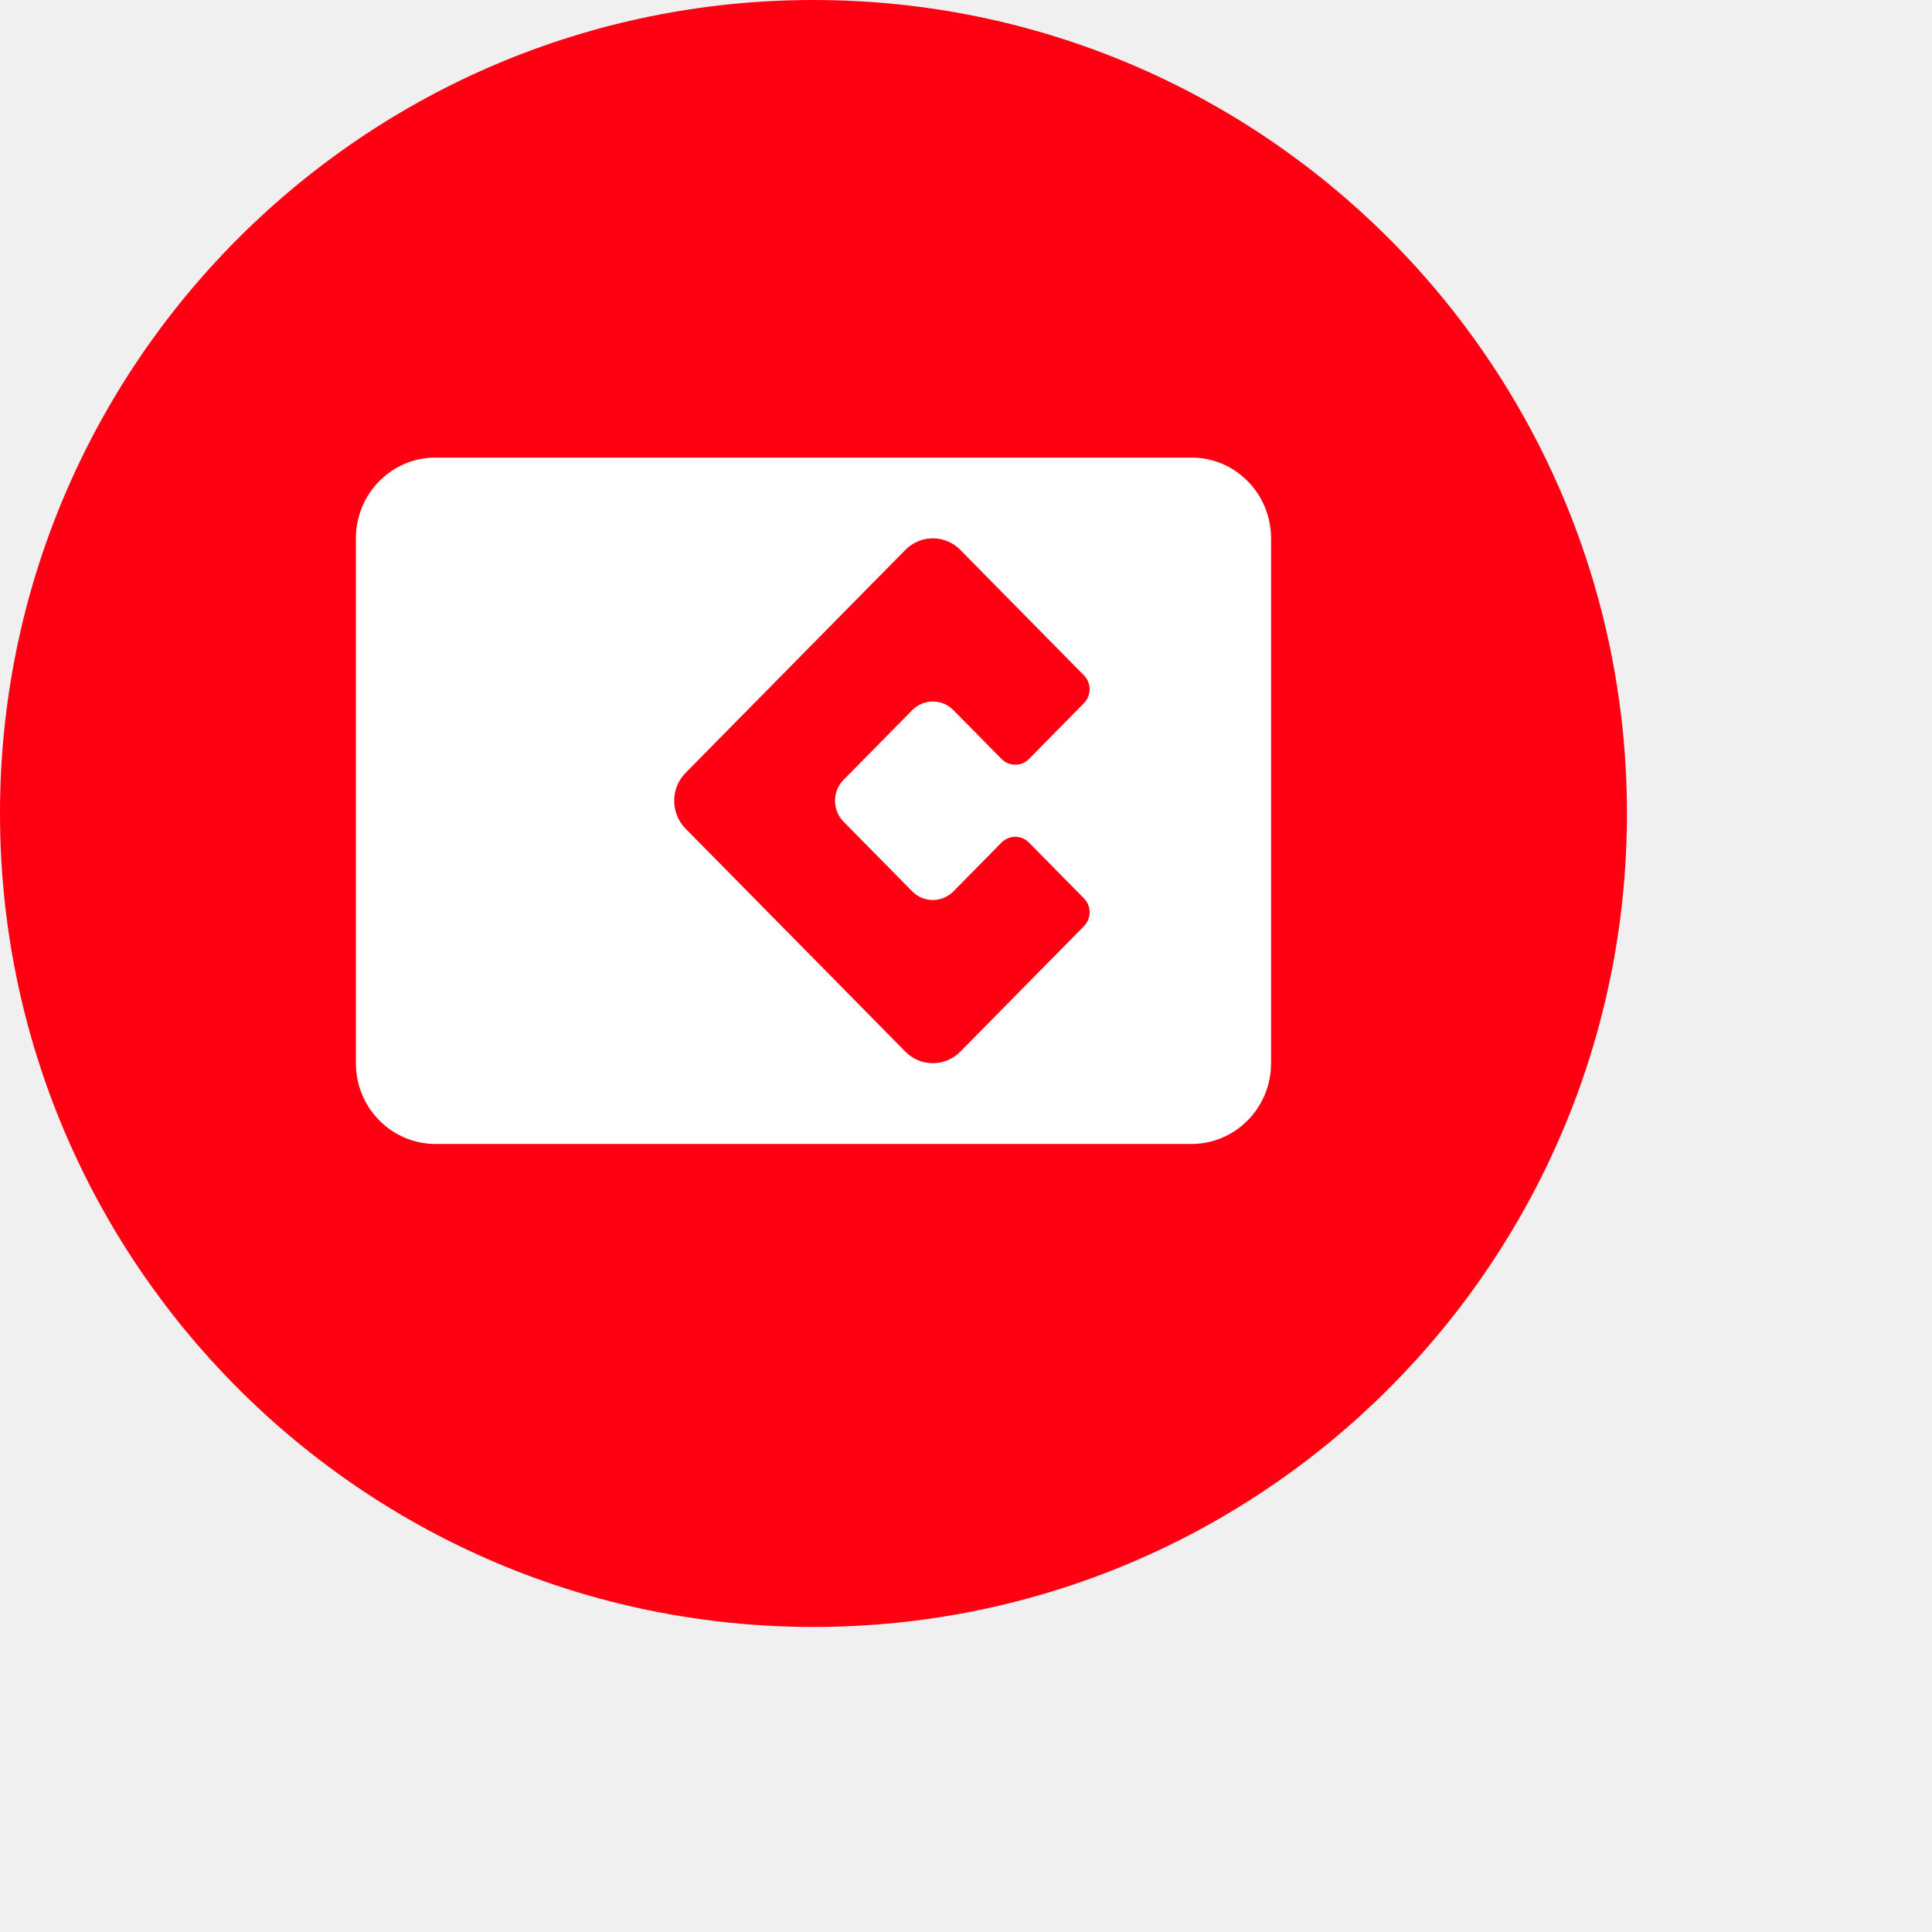
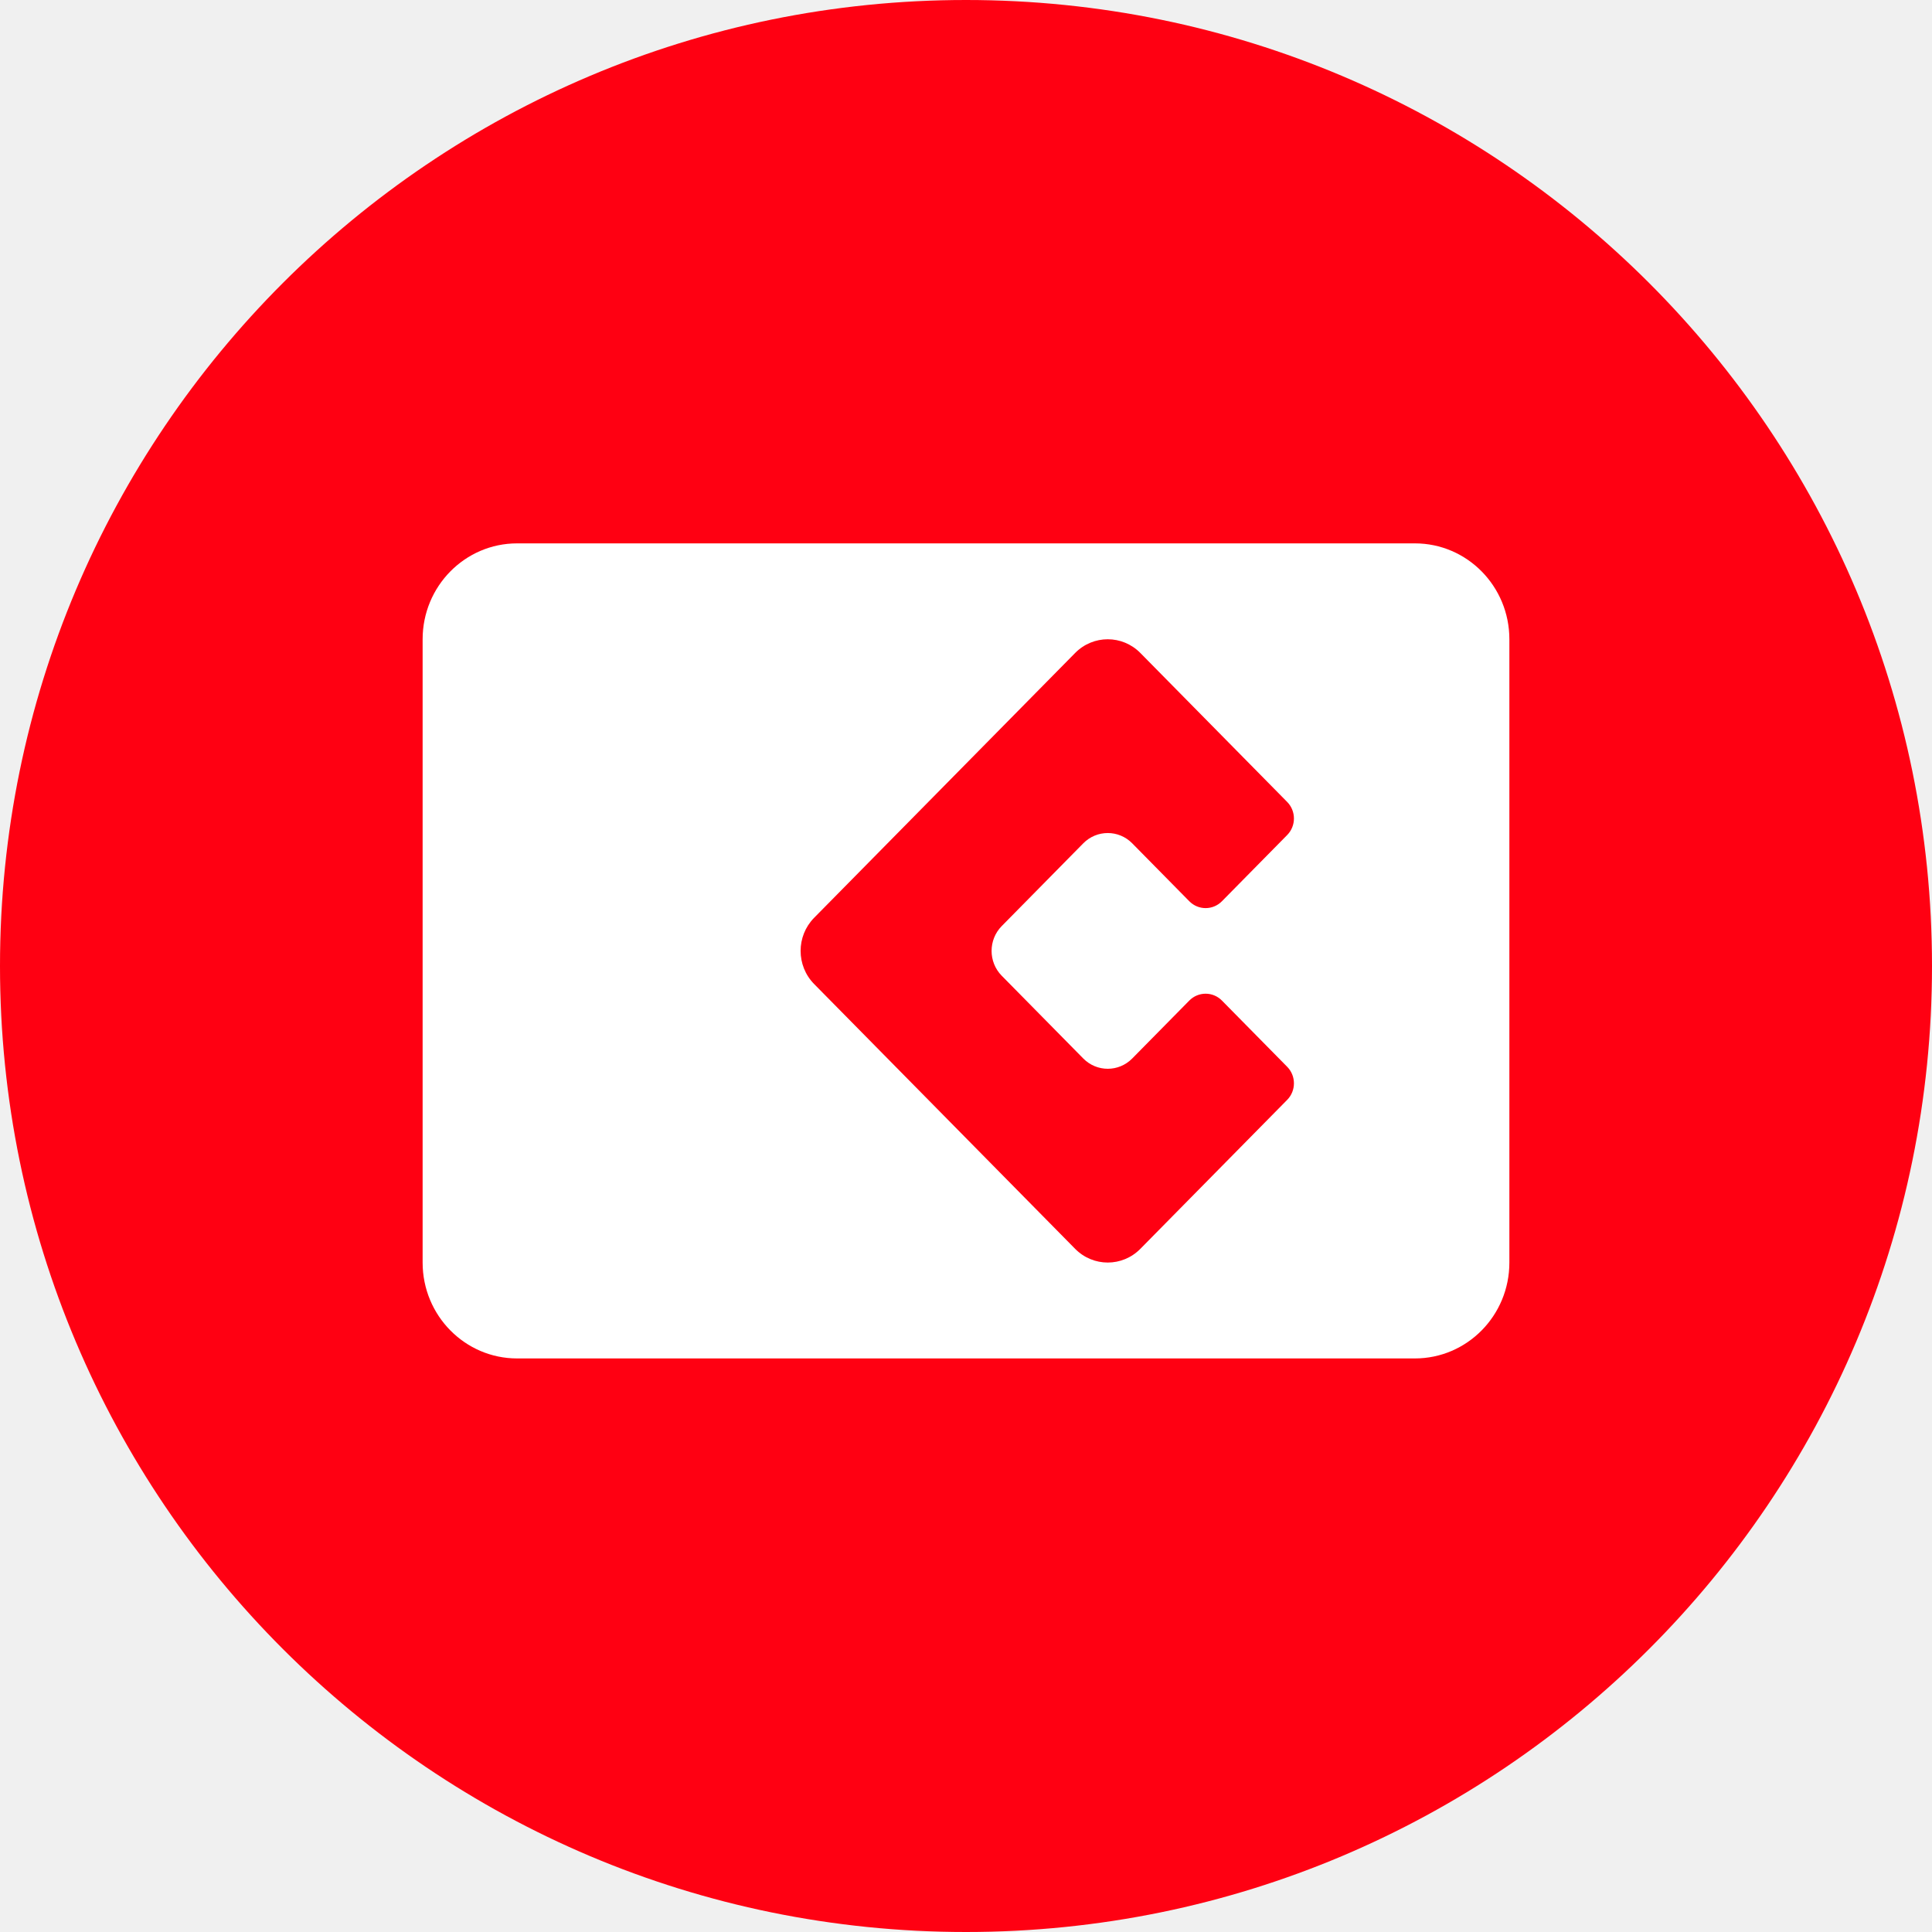
- <svg xmlns="http://www.w3.org/2000/svg" width="76" height="76" viewBox="0 0 76 76" fill="none">
+ <svg xmlns="http://www.w3.org/2000/svg" width="64" height="64" viewBox="0 0 64 64" fill="none">
  <circle cx="32" cy="32" r="32" fill="#FF0012" />
  <path fill-rule="evenodd" clip-rule="evenodd" d="M17.13 18C15.402 18 14 19.422 14 21.177V41.824C14 43.578 15.402 45 17.13 45H46.87C48.599 45 50 43.578 50 41.824V21.177C50 19.422 48.599 18 46.87 18H17.13ZM37.776 21.631C37.179 21.025 36.212 21.025 35.615 21.631L26.969 30.403C26.372 31.009 26.372 31.991 26.969 32.597L35.615 41.369C36.212 41.975 37.179 41.975 37.776 41.369L42.639 36.435C42.938 36.132 42.938 35.641 42.639 35.338L40.478 33.145C40.18 32.842 39.696 32.842 39.397 33.145L37.506 35.064C37.059 35.518 36.333 35.518 35.885 35.064L33.183 32.322C32.736 31.868 32.736 31.132 33.183 30.678L35.885 27.936C36.333 27.482 37.059 27.482 37.506 27.936L39.397 29.855C39.696 30.158 40.18 30.158 40.478 29.855L42.639 27.662C42.938 27.359 42.938 26.868 42.639 26.565L37.776 21.631Z" fill="white" />
</svg>
